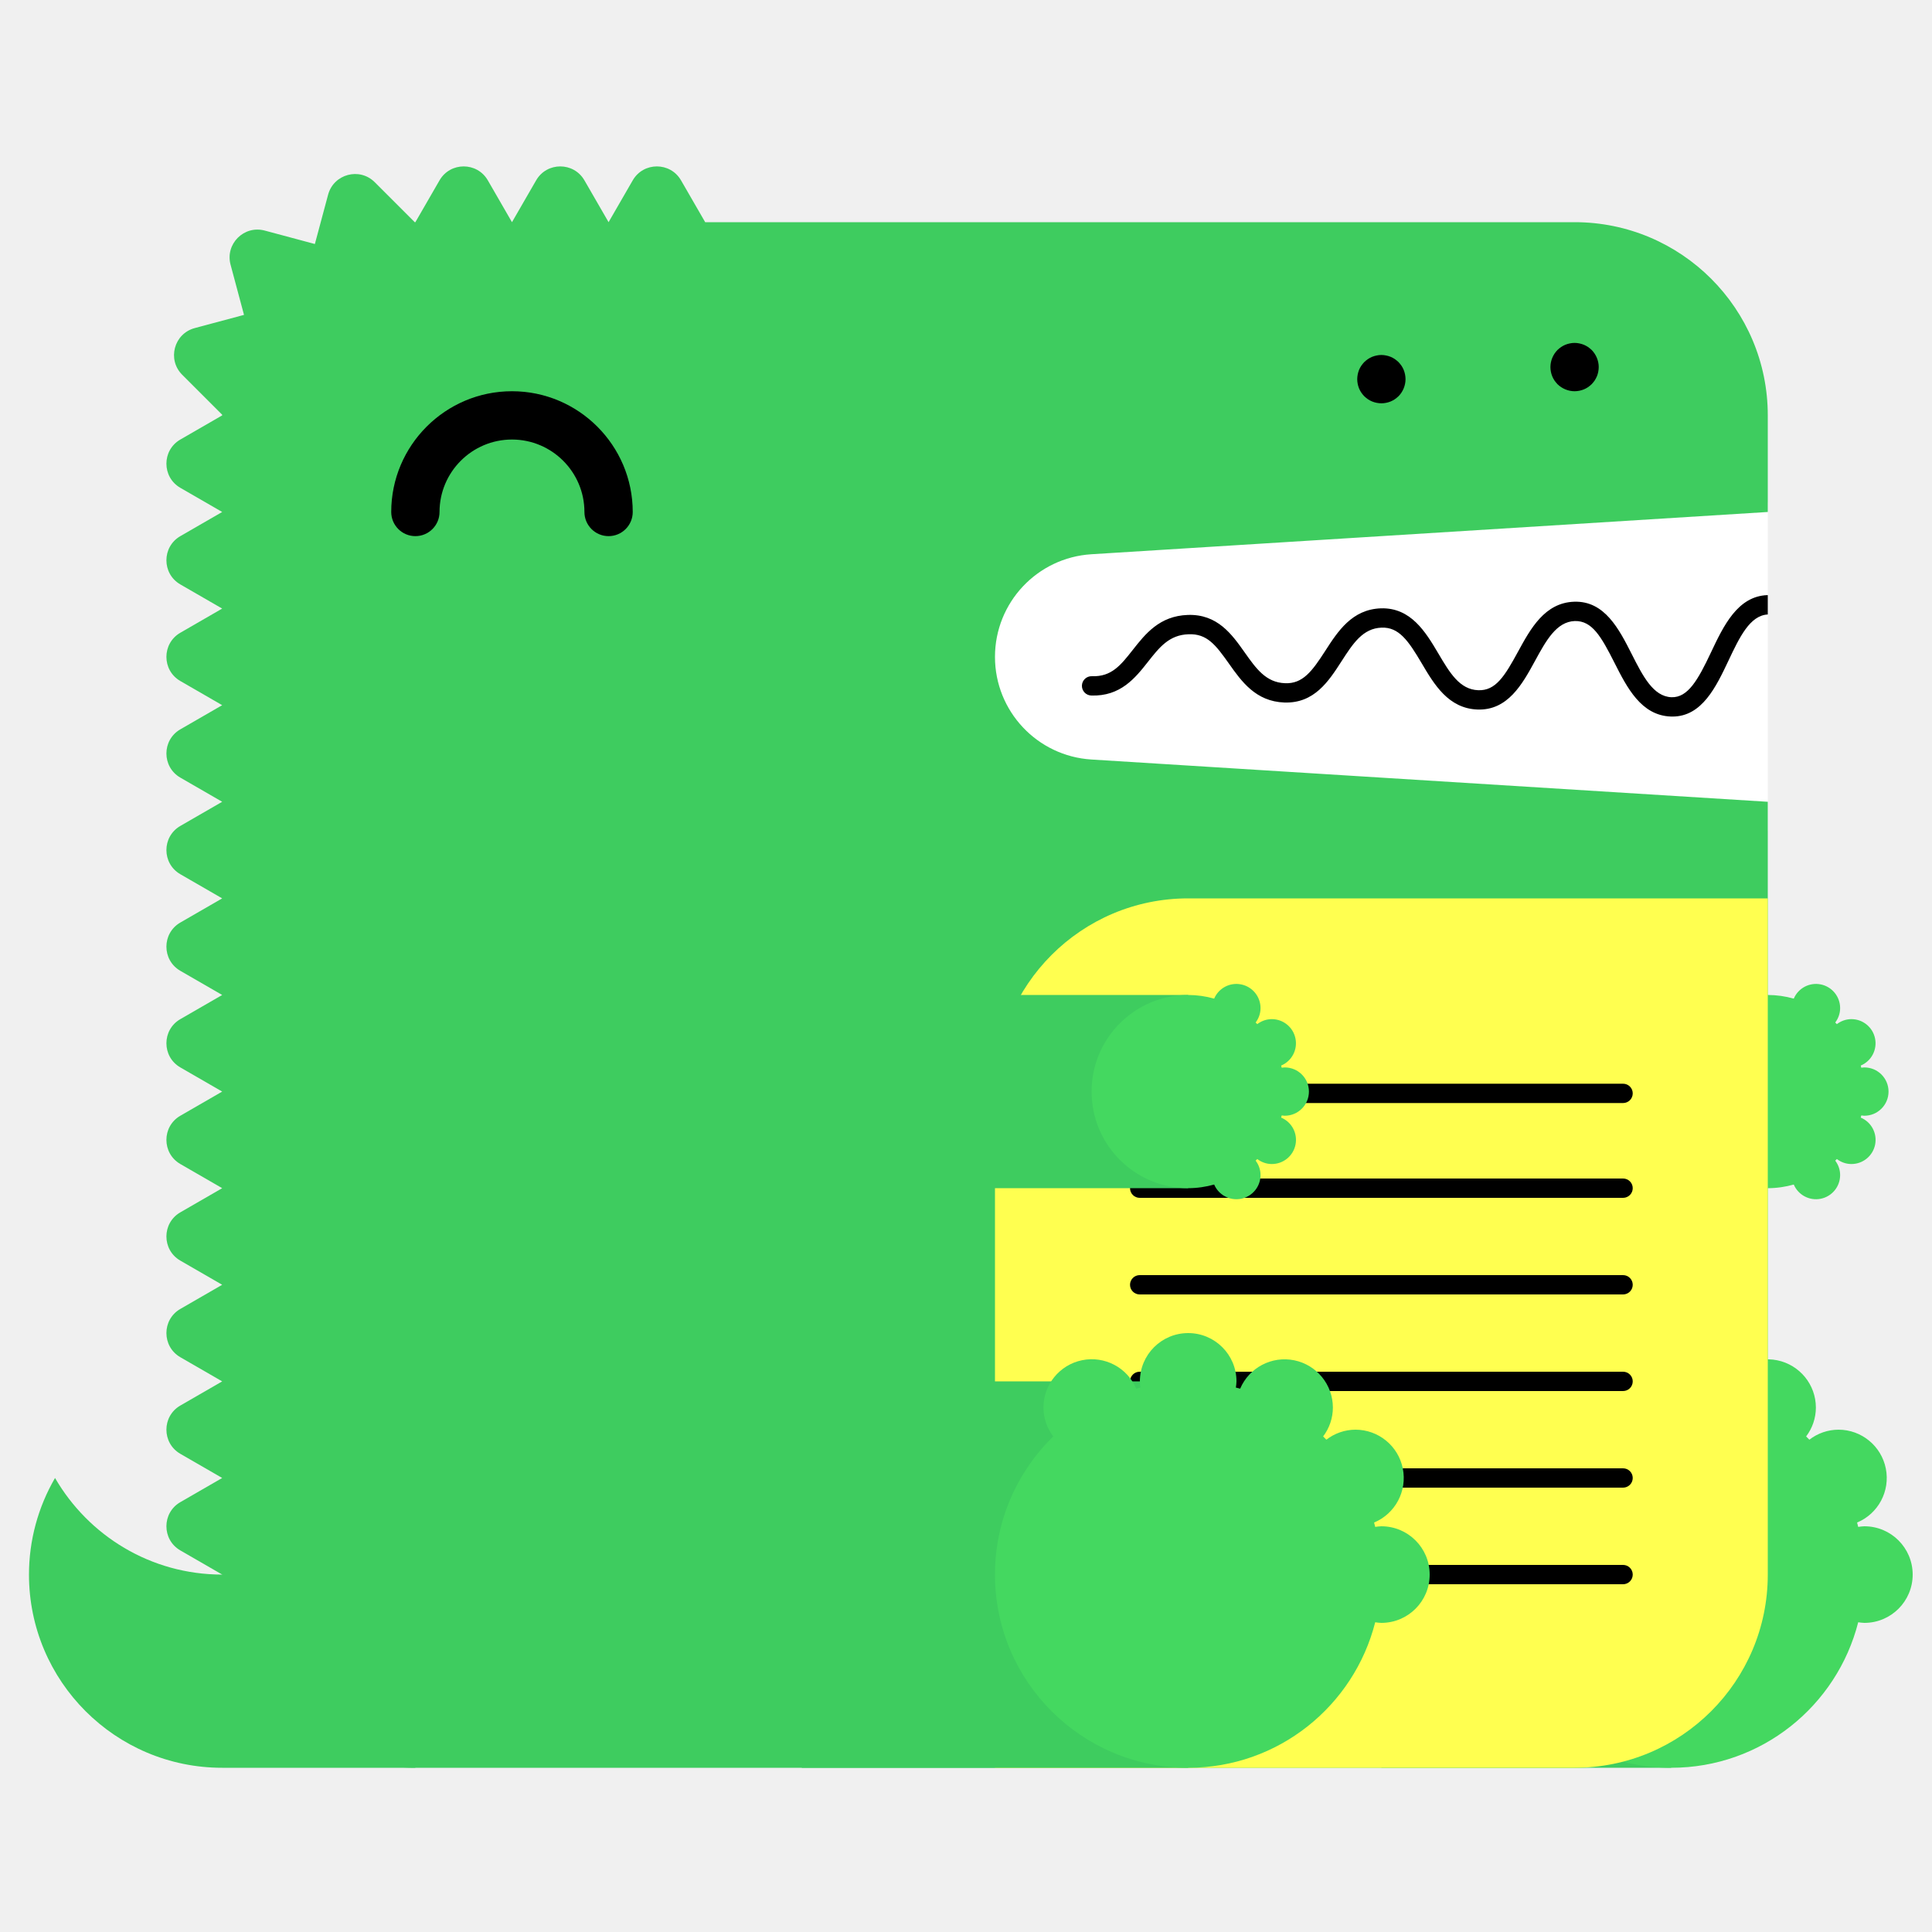
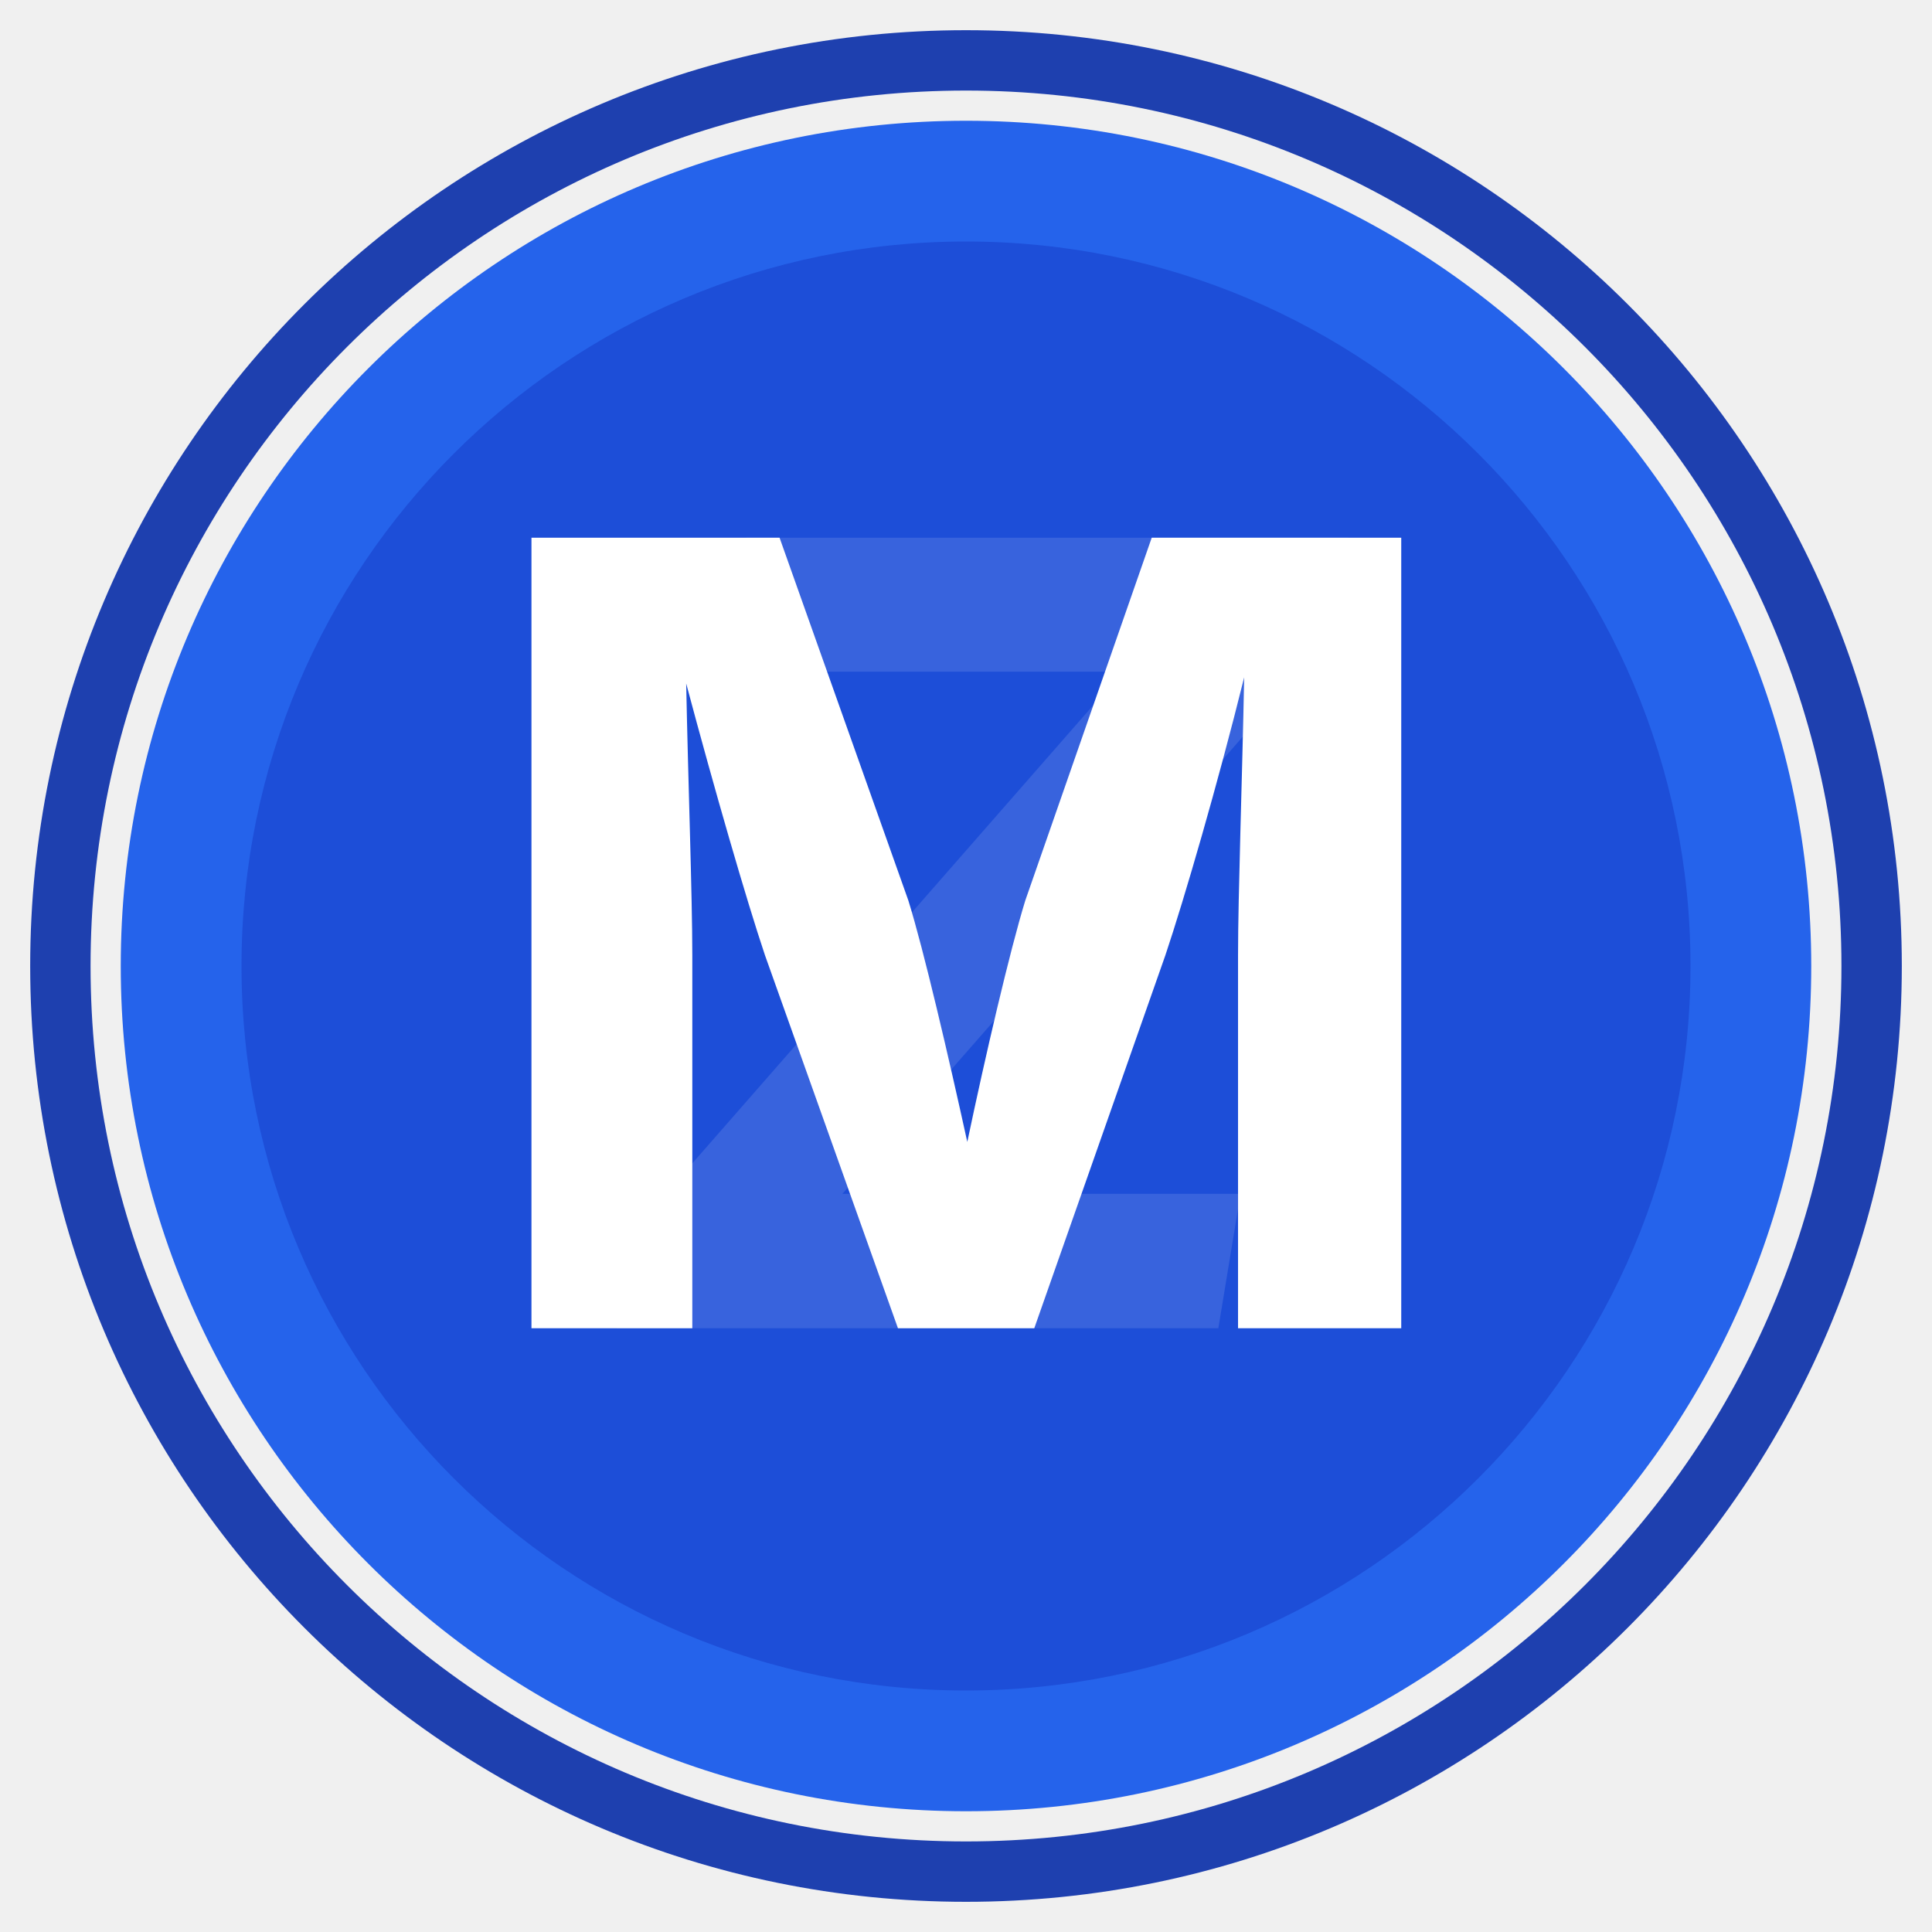
- <svg xmlns="http://www.w3.org/2000/svg" width="200" height="200" viewBox="0 0 200 200">
-   <g fill="none" fill-rule="evenodd">
-     <path fill="#FFF" d="M99 52h84v34H99z" />
-     <path d="M23 163c-7.398 0-13.843-4.027-17.303-10A19.886 19.886 0 0 0 3 163c0 11.046 8.954 20 20 20h20v-20H23z" fill="#3ECC5F" />
-     <path d="M112.98 57.376L183 53V43c0-11.046-8.954-20-20-20H73l-2.5-4.33c-1.112-1.925-3.889-1.925-5 0L63 23l-2.5-4.33c-1.111-1.925-3.889-1.925-5 0L53 23l-2.5-4.33c-1.111-1.925-3.889-1.925-5 0L43 23c-.022 0-.042.003-.065.003l-4.142-4.141c-1.57-1.571-4.252-.853-4.828 1.294l-1.369 5.104-5.192-1.392c-2.148-.575-4.111 1.389-3.535 3.536l1.39 5.193-5.102 1.367c-2.148.576-2.867 3.259-1.296 4.83l4.142 4.142c0 .021-.003.042-.003.064l-4.33 2.5c-1.925 1.111-1.925 3.889 0 5L23 53l-4.33 2.5c-1.925 1.111-1.925 3.889 0 5L23 63l-4.33 2.5c-1.925 1.111-1.925 3.889 0 5L23 73l-4.33 2.5c-1.925 1.111-1.925 3.889 0 5L23 83l-4.33 2.5c-1.925 1.111-1.925 3.889 0 5L23 93l-4.33 2.5c-1.925 1.111-1.925 3.889 0 5L23 103l-4.33 2.5c-1.925 1.111-1.925 3.889 0 5L23 113l-4.33 2.5c-1.925 1.111-1.925 3.889 0 5L23 123l-4.33 2.5c-1.925 1.111-1.925 3.889 0 5L23 133l-4.33 2.5c-1.925 1.111-1.925 3.889 0 5L23 143l-4.33 2.5c-1.925 1.111-1.925 3.889 0 5L23 153l-4.33 2.5c-1.925 1.111-1.925 3.889 0 5L23 163c0 11.046 8.954 20 20 20h120c11.046 0 20-8.954 20-20V83l-70.02-4.376A10.645 10.645 0 0 1 103 68c0-5.621 4.37-10.273 9.98-10.624" fill="#3ECC5F" />
-     <path fill="#3ECC5F" d="M143 183h30v-40h-30z" />
-     <path d="M193 158c-.219 0-.428.037-.639.064-.038-.15-.074-.301-.116-.451A5 5 0 0 0 190.32 148a4.96 4.96 0 0 0-3.016 1.036 26.531 26.531 0 0 0-.335-.336 4.955 4.955 0 0 0 1.011-2.987 5 5 0 0 0-9.599-1.959c-.148-.042-.297-.077-.445-.115.027-.211.064-.42.064-.639a5 5 0 0 0-5-5 5 5 0 0 0-5 5c0 .219.037.428.064.639-.148.038-.297.073-.445.115a4.998 4.998 0 0 0-9.599 1.959c0 1.125.384 2.151 1.011 2.987-3.717 3.632-6.031 8.693-6.031 14.3 0 11.046 8.954 20 20 20 9.339 0 17.16-6.41 19.361-15.064.211.027.42.064.639.064a5 5 0 0 0 5-5 5 5 0 0 0-5-5" fill="#44D860" />
-     <path fill="#3ECC5F" d="M153 123h30v-20h-30z" />
-     <path d="M193 115.5a2.5 2.5 0 1 0 0-5c-.109 0-.214.019-.319.032-.02-.075-.037-.15-.058-.225a2.501 2.501 0 0 0-.963-4.807c-.569 0-1.088.197-1.508.518a6.653 6.653 0 0 0-.168-.168c.314-.417.506-.931.506-1.494a2.5 2.5 0 0 0-4.8-.979A9.987 9.987 0 0 0 183 103c-5.522 0-10 4.478-10 10s4.478 10 10 10c.934 0 1.833-.138 2.69-.377a2.5 2.5 0 0 0 4.8-.979c0-.563-.192-1.077-.506-1.494.057-.055.113-.111.168-.168.42.321.939.518 1.508.518a2.5 2.5 0 0 0 .963-4.807c.021-.074.038-.15.058-.225.105.013.21.032.319.032" fill="#44D860" />
-     <path d="M63 55.5a2.5 2.5 0 0 1-2.5-2.5c0-4.136-3.364-7.5-7.5-7.5s-7.5 3.364-7.5 7.5a2.5 2.5 0 1 1-5 0c0-6.893 5.607-12.5 12.5-12.5S65.5 46.107 65.5 53a2.5 2.5 0 0 1-2.5 2.5" fill="#000" />
-     <path d="M103 183h60c11.046 0 20-8.954 20-20V93h-60c-11.046 0-20 8.954-20 20v70z" fill="#FFFF50" />
-     <path d="M168.02 124h-50.04a1 1 0 1 1 0-2h50.04a1 1 0 1 1 0 2m0 20h-50.04a1 1 0 1 1 0-2h50.04a1 1 0 1 1 0 2m0 20h-50.04a1 1 0 1 1 0-2h50.04a1 1 0 1 1 0 2m0-49.814h-50.04a1 1 0 1 1 0-2h50.04a1 1 0 1 1 0 2m0 19.814h-50.04a1 1 0 1 1 0-2h50.04a1 1 0 1 1 0 2m0 20h-50.04a1 1 0 1 1 0-2h50.04a1 1 0 1 1 0 2M183 61.611c-.012 0-.022-.006-.034-.005-3.09.105-4.552 3.196-5.842 5.923-1.346 2.85-2.387 4.703-4.093 4.647-1.889-.068-2.969-2.202-4.113-4.46-1.314-2.594-2.814-5.536-5.963-5.426-3.046.104-4.513 2.794-5.807 5.167-1.377 2.528-2.314 4.065-4.121 3.994-1.927-.07-2.951-1.805-4.136-3.813-1.321-2.236-2.848-4.75-5.936-4.664-2.994.103-4.465 2.385-5.763 4.4-1.373 2.13-2.335 3.428-4.165 3.351-1.973-.07-2.992-1.51-4.171-3.177-1.324-1.873-2.816-3.993-5.895-3.89-2.928.1-4.399 1.97-5.696 3.618-1.232 1.564-2.194 2.802-4.229 2.724a1 1 0 0 0-.072 2c3.017.101 4.545-1.8 5.872-3.487 1.177-1.496 2.193-2.787 4.193-2.855 1.926-.082 2.829 1.115 4.195 3.045 1.297 1.834 2.769 3.914 5.731 4.021 3.103.104 4.596-2.215 5.918-4.267 1.182-1.834 2.202-3.417 4.15-3.484 1.793-.067 2.769 1.35 4.145 3.681 1.297 2.197 2.766 4.686 5.787 4.796 3.125.108 4.634-2.62 5.949-5.035 1.139-2.088 2.214-4.06 4.119-4.126 1.793-.042 2.728 1.595 4.111 4.33 1.292 2.553 2.757 5.445 5.825 5.556l.169.003c3.064 0 4.518-3.075 5.805-5.794 1.139-2.41 2.217-4.68 4.067-4.773v-2z" fill="#000" />
-     <path fill="#3ECC5F" d="M83 183h40v-40H83z" />
-     <path d="M143 158c-.219 0-.428.037-.639.064-.038-.15-.074-.301-.116-.451A5 5 0 0 0 140.32 148a4.96 4.96 0 0 0-3.016 1.036 26.531 26.531 0 0 0-.335-.336 4.955 4.955 0 0 0 1.011-2.987 5 5 0 0 0-9.599-1.959c-.148-.042-.297-.077-.445-.115.027-.211.064-.42.064-.639a5 5 0 0 0-5-5 5 5 0 0 0-5 5c0 .219.037.428.064.639-.148.038-.297.073-.445.115a4.998 4.998 0 0 0-9.599 1.959c0 1.125.384 2.151 1.011 2.987-3.717 3.632-6.031 8.693-6.031 14.3 0 11.046 8.954 20 20 20 9.339 0 17.16-6.41 19.361-15.064.211.027.42.064.639.064a5 5 0 0 0 5-5 5 5 0 0 0-5-5" fill="#44D860" />
-     <path fill="#3ECC5F" d="M83 123h40v-20H83z" />
-     <path d="M133 115.5a2.5 2.5 0 1 0 0-5c-.109 0-.214.019-.319.032-.02-.075-.037-.15-.058-.225a2.501 2.501 0 0 0-.963-4.807c-.569 0-1.088.197-1.508.518a6.653 6.653 0 0 0-.168-.168c.314-.417.506-.931.506-1.494a2.5 2.5 0 0 0-4.8-.979A9.987 9.987 0 0 0 123 103c-5.522 0-10 4.478-10 10s4.478 10 10 10c.934 0 1.833-.138 2.69-.377a2.5 2.5 0 0 0 4.8-.979c0-.563-.192-1.077-.506-1.494.057-.055.113-.111.168-.168.42.321.939.518 1.508.518a2.5 2.5 0 0 0 .963-4.807c.021-.074.038-.15.058-.225.105.013.21.032.319.032" fill="#44D860" />
-     <path d="M143 41.75c-.16 0-.33-.02-.49-.05a2.52 2.52 0 0 1-.47-.14c-.15-.06-.29-.14-.431-.23-.13-.09-.259-.2-.38-.31-.109-.12-.219-.24-.309-.38s-.17-.28-.231-.43a2.619 2.619 0 0 1-.189-.96c0-.16.02-.33.05-.49.03-.16.08-.31.139-.47.061-.15.141-.29.231-.43.09-.13.2-.26.309-.38.121-.11.25-.22.38-.31.141-.09.281-.17.431-.23.149-.06.31-.11.47-.14.32-.07.65-.07.98 0 .159.03.32.08.47.14.149.06.29.14.43.23.13.09.259.2.38.31.11.12.22.25.31.38.09.14.17.28.23.43.06.16.11.31.14.47.029.16.05.33.05.49 0 .66-.271 1.31-.73 1.77-.121.11-.25.22-.38.31-.14.09-.281.17-.43.23a2.565 2.565 0 0 1-.96.19m20-1.25c-.66 0-1.3-.27-1.771-.73a3.802 3.802 0 0 1-.309-.38c-.09-.14-.17-.28-.231-.43a2.619 2.619 0 0 1-.189-.96c0-.66.27-1.3.729-1.77.121-.11.25-.22.38-.31.141-.09.281-.17.431-.23.149-.06.31-.11.47-.14.32-.07.66-.07.98 0 .159.03.32.08.47.14.149.06.29.14.43.23.13.09.259.2.38.31.459.47.73 1.11.73 1.77 0 .16-.021.33-.05.49-.03.16-.08.32-.14.47-.07.15-.14.29-.23.43-.09.13-.2.26-.31.38-.121.11-.25.22-.38.31-.14.09-.281.17-.43.23a2.565 2.565 0 0 1-.96.19" fill="#000" />
-   </g>
+ <svg xmlns="http://www.w3.org/2000/svg" width="64" height="64" viewBox="0 0 64 64">
+   <circle cx="32" cy="32" r="28" fill="#2563eb" />
+   <circle cx="32" cy="32" r="24" fill="#1d4ed8" />
+   <text x="32" y="44" text-anchor="middle" fill="white" opacity="0.12" font-family="Inter, -apple-system, BlinkMacSystemFont, 'Segoe UI', sans-serif" font-size="36" font-weight="700" font-style="italic">Z
+     </text>
+   <text x="32" y="44" text-anchor="middle" fill="white" font-family="Inter, -apple-system, BlinkMacSystemFont, 'Segoe UI', sans-serif" font-size="36" font-weight="700">M
+     </text>
+   <circle cx="32" cy="32" r="30" fill="none" stroke="#1e40af" stroke-width="2" />
</svg>
